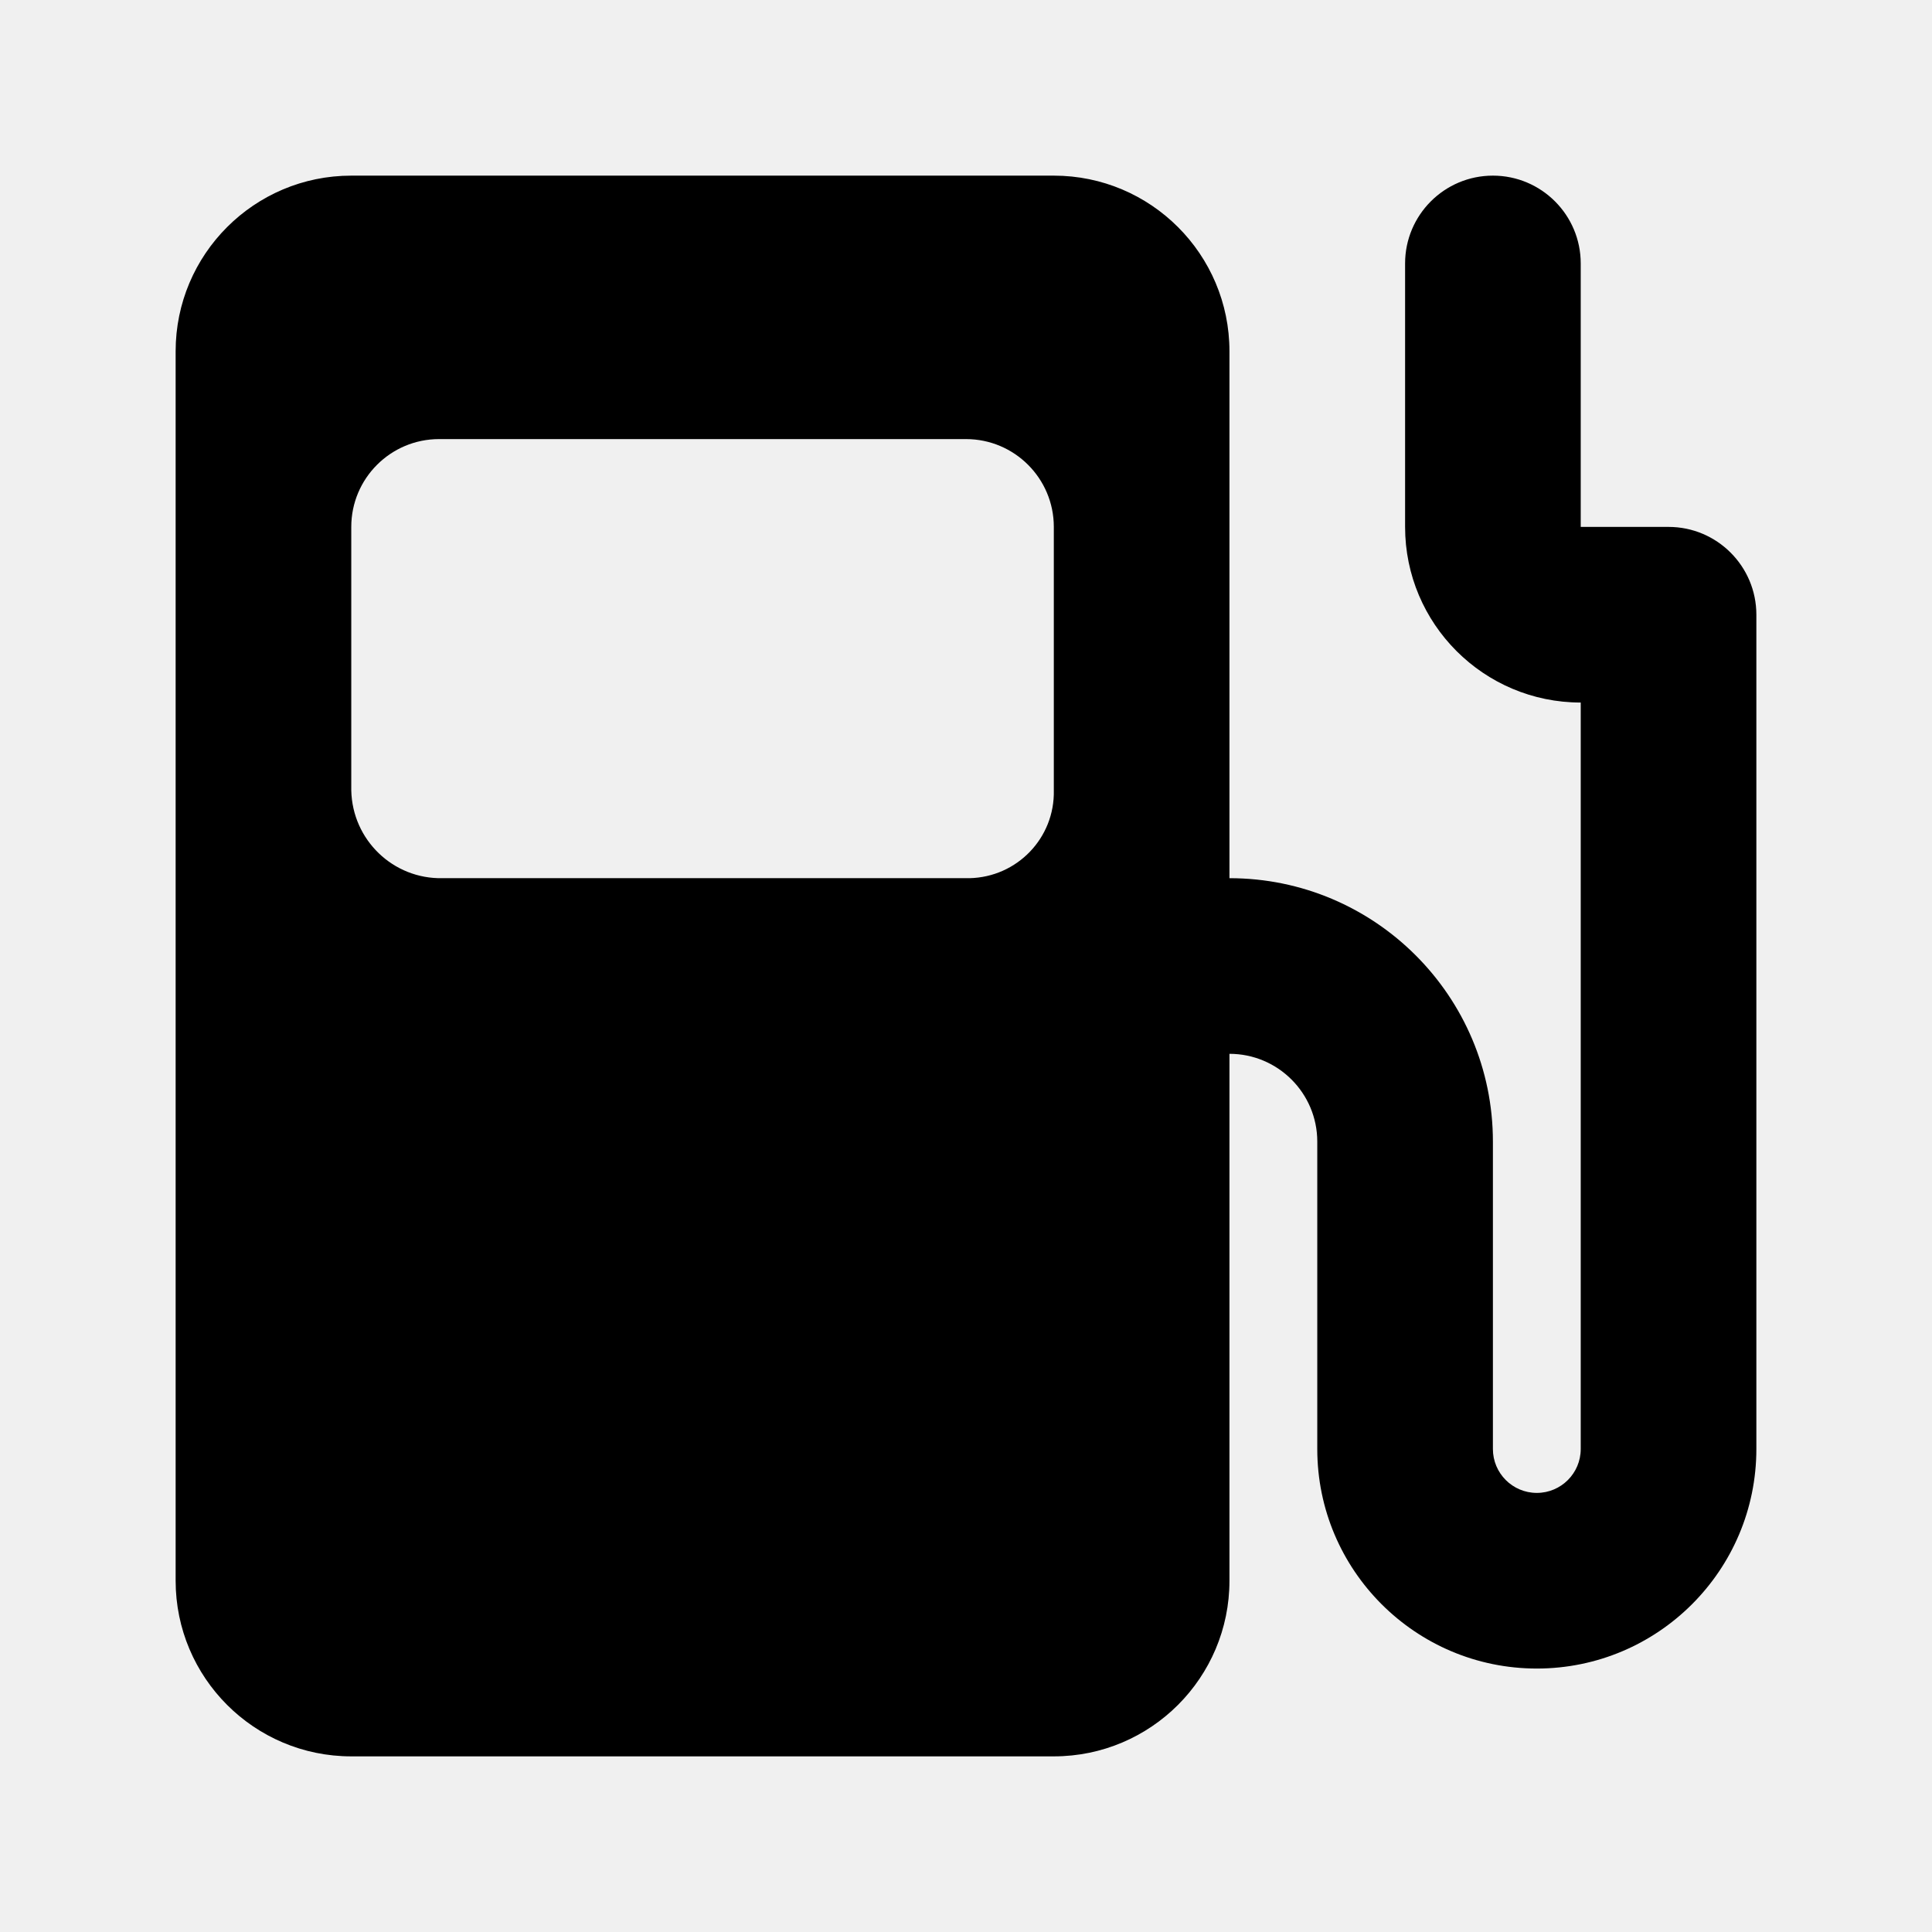
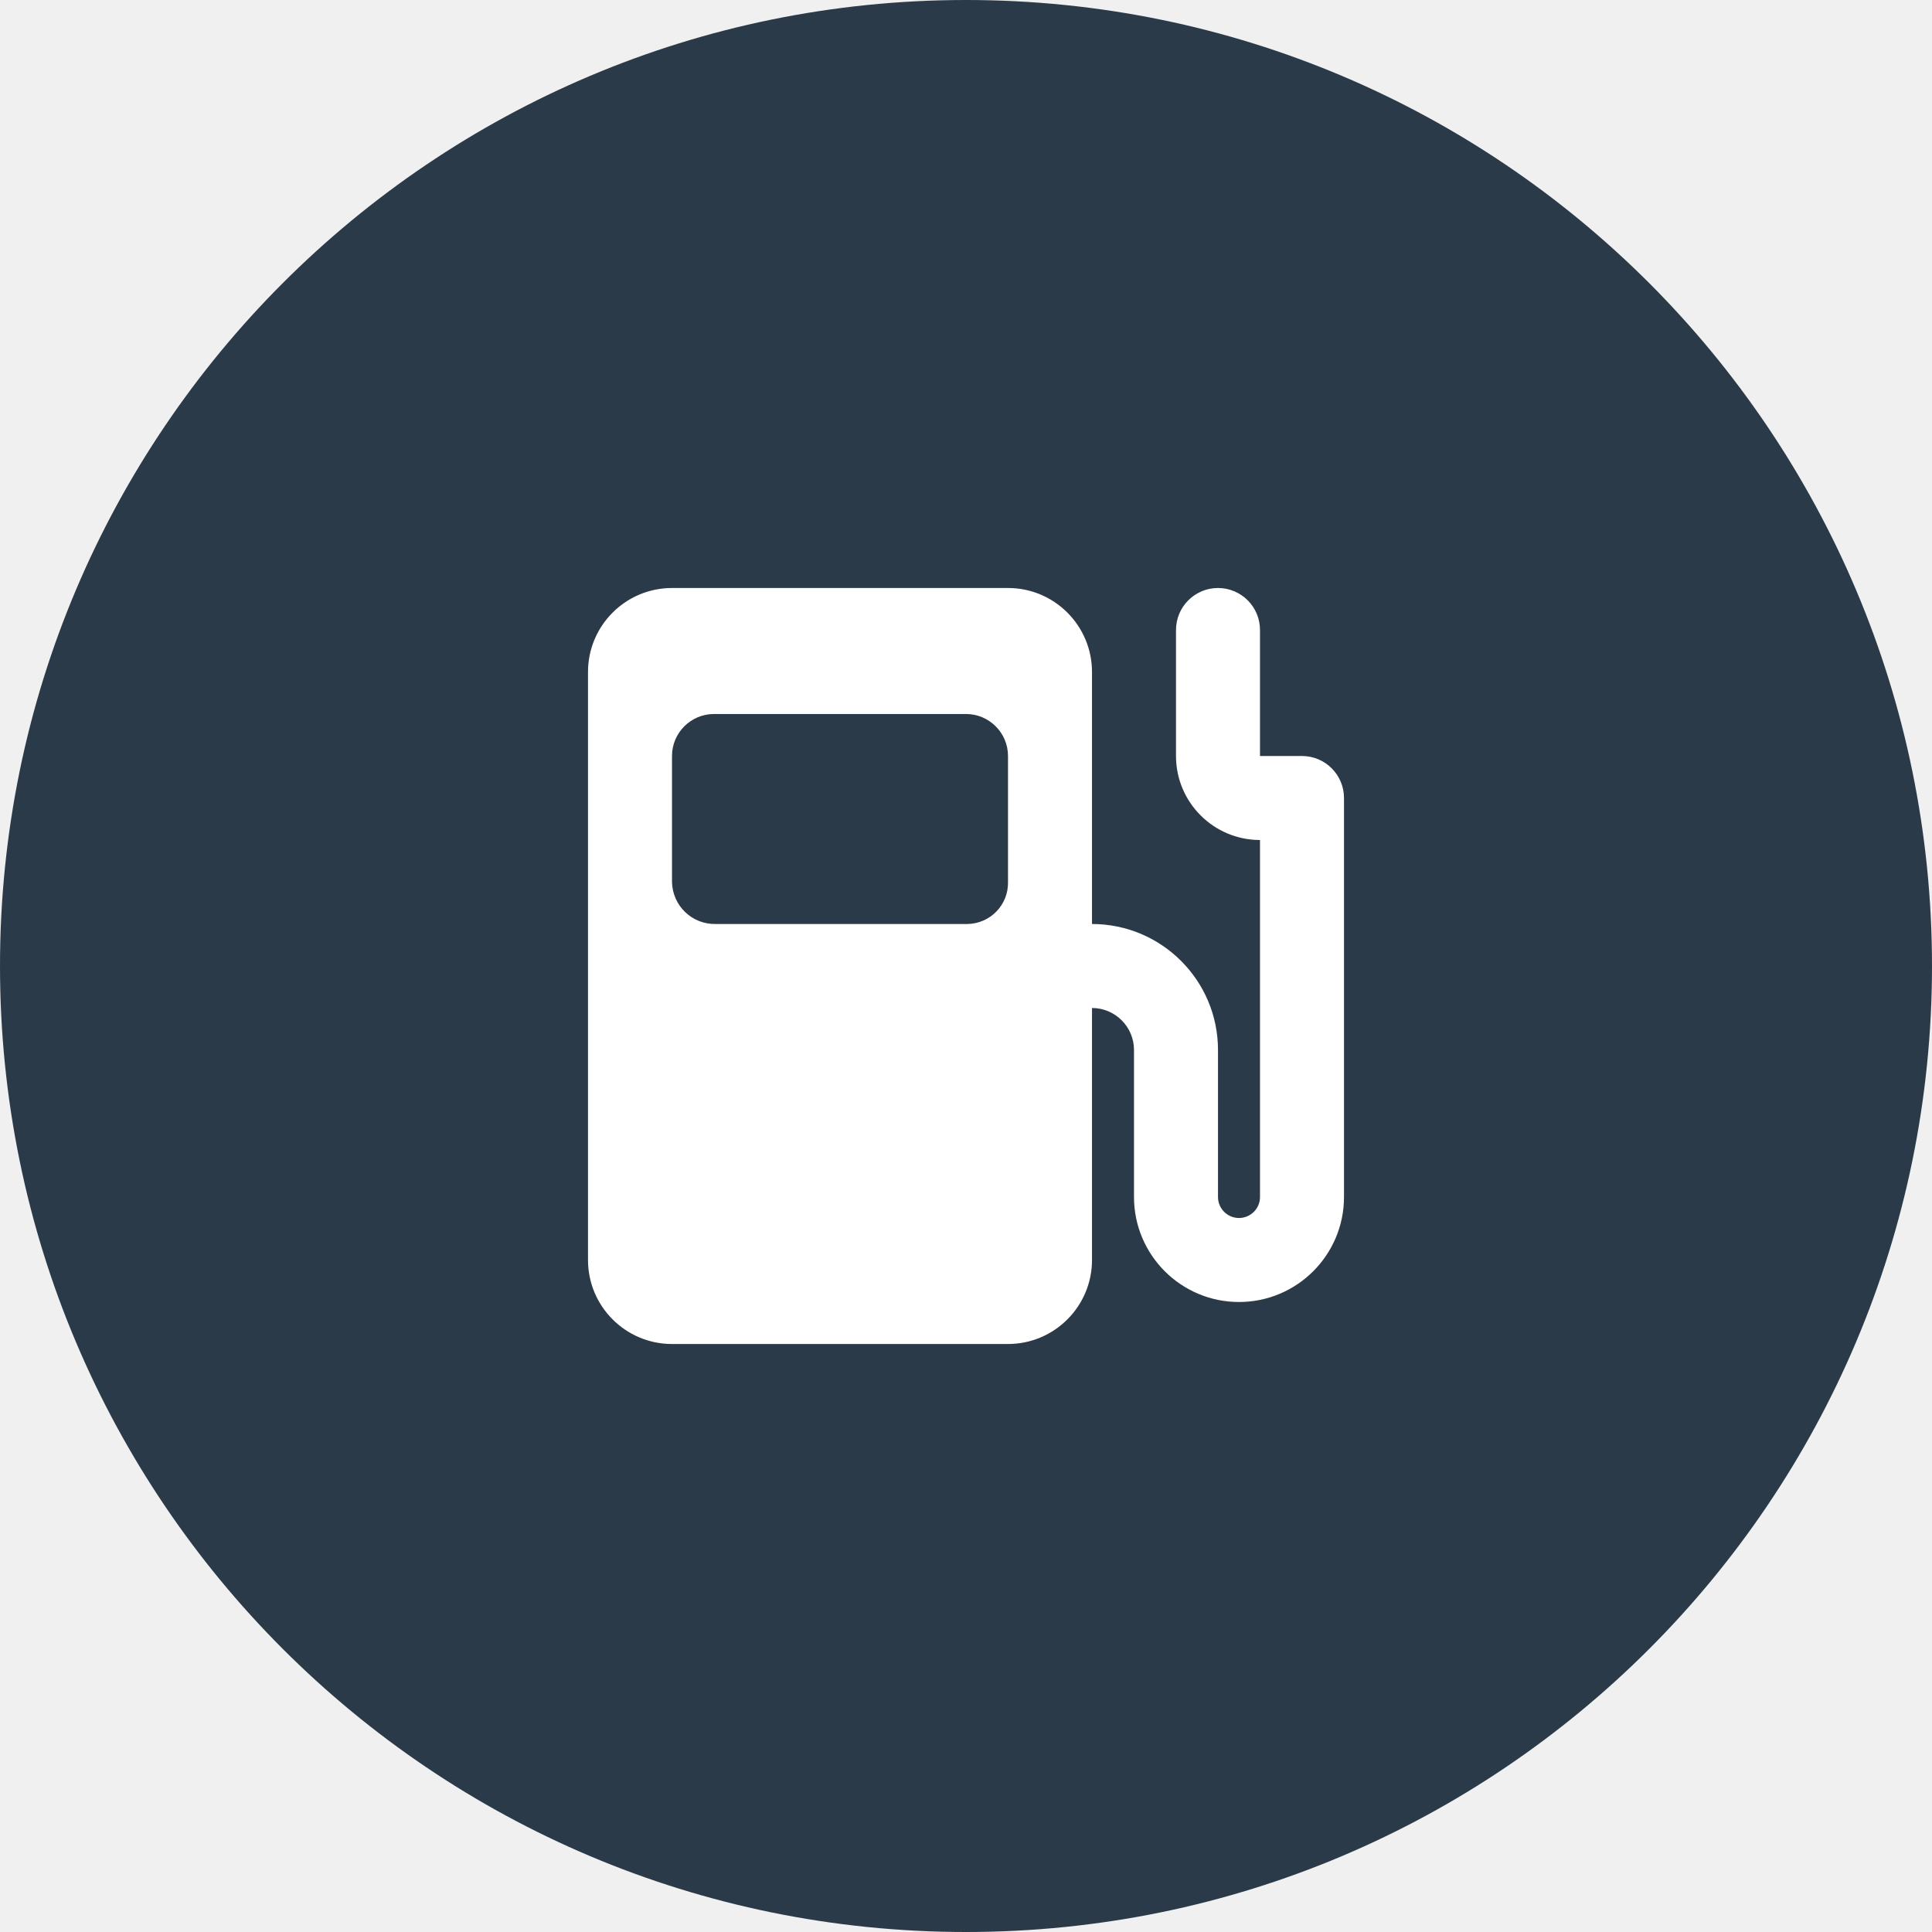
- <svg xmlns="http://www.w3.org/2000/svg" version="1.1" id="Layer_1" x="0px" y="0px" width="11px" height="11px" viewBox="0 0 11 11" style="enable-background:new 0 0 11 11;" xml:space="preserve">
-   <path d="M9.5,3H9V1.5l0,0C9,1.224,8.776,1,8.5,1S8,1.224,8,1.5l0,0V3c0,0.552,0.448,1,1,1v4.25C9,8.388,8.888,8.5,8.75,8.5  S8.5,8.388,8.5,8.25V6.5C8.5,5.672,7.828,5,7,5V2c0-0.552-0.448-1-1-1H2C1.448,1,1,1.448,1,2v7c0,0.552,0.448,1,1,1h4  c0.552,0,1-0.448,1-1V6c0.276,0,0.5,0.224,0.5,0.5v1.75c0,0.69,0.56,1.25,1.25,1.25S10,8.94,10,8.25V3.5  C10,3.224,9.776,3,9.5,3z M6,4.5C6.006,4.771,5.791,4.994,5.52,5C5.52,5,5.52,5,5.52,5h-3  C2.238,5.006,2.006,4.782,2,4.5C2,4.5,2,4.5,2,4.5l0,0V3c0-0.276,0.224-0.5,0.5-0.5h3C5.776,2.5,6,2.724,6,3V4.5z" />
+ <svg xmlns="http://www.w3.org/2000/svg" viewBox="0 0 23 23" height="23" width="23">
+   <rect fill="none" x="0" y="0" width="23" height="23" />
+   <rect x="0" y="0" width="23" height="23" rx="11.5" ry="11.5" fill="rgba(17,34,51,0.88)" />
+   <path fill="#fff" transform="translate(6 6)" d="M9.5,3H9V1.5l0,0C9,1.224,8.776,1,8.5,1S8,1.224,8,1.5l0,0V3c0,0.552,0.448,1,1,1v4.25C9,8.388,8.888,8.5,8.75,8.5  S8.5,8.388,8.5,8.25V6.5C8.5,5.672,7.828,5,7,5V2c0-0.552-0.448-1-1-1H2C1.448,1,1,1.448,1,2v7c0,0.552,0.448,1,1,1h4  c0.552,0,1-0.448,1-1V6c0.276,0,0.5,0.224,0.5,0.5v1.75c0,0.69,0.56,1.25,1.25,1.25S10,8.94,10,8.25V3.5  C10,3.224,9.776,3,9.5,3z M6,4.5C6.006,4.771,5.791,4.994,5.52,5C5.52,5,5.52,5,5.52,5h-3  C2.238,5.006,2.006,4.782,2,4.5C2,4.5,2,4.5,2,4.5l0,0V3c0-0.276,0.224-0.5,0.5-0.5h3C5.776,2.5,6,2.724,6,3V4.5z" />
</svg>
